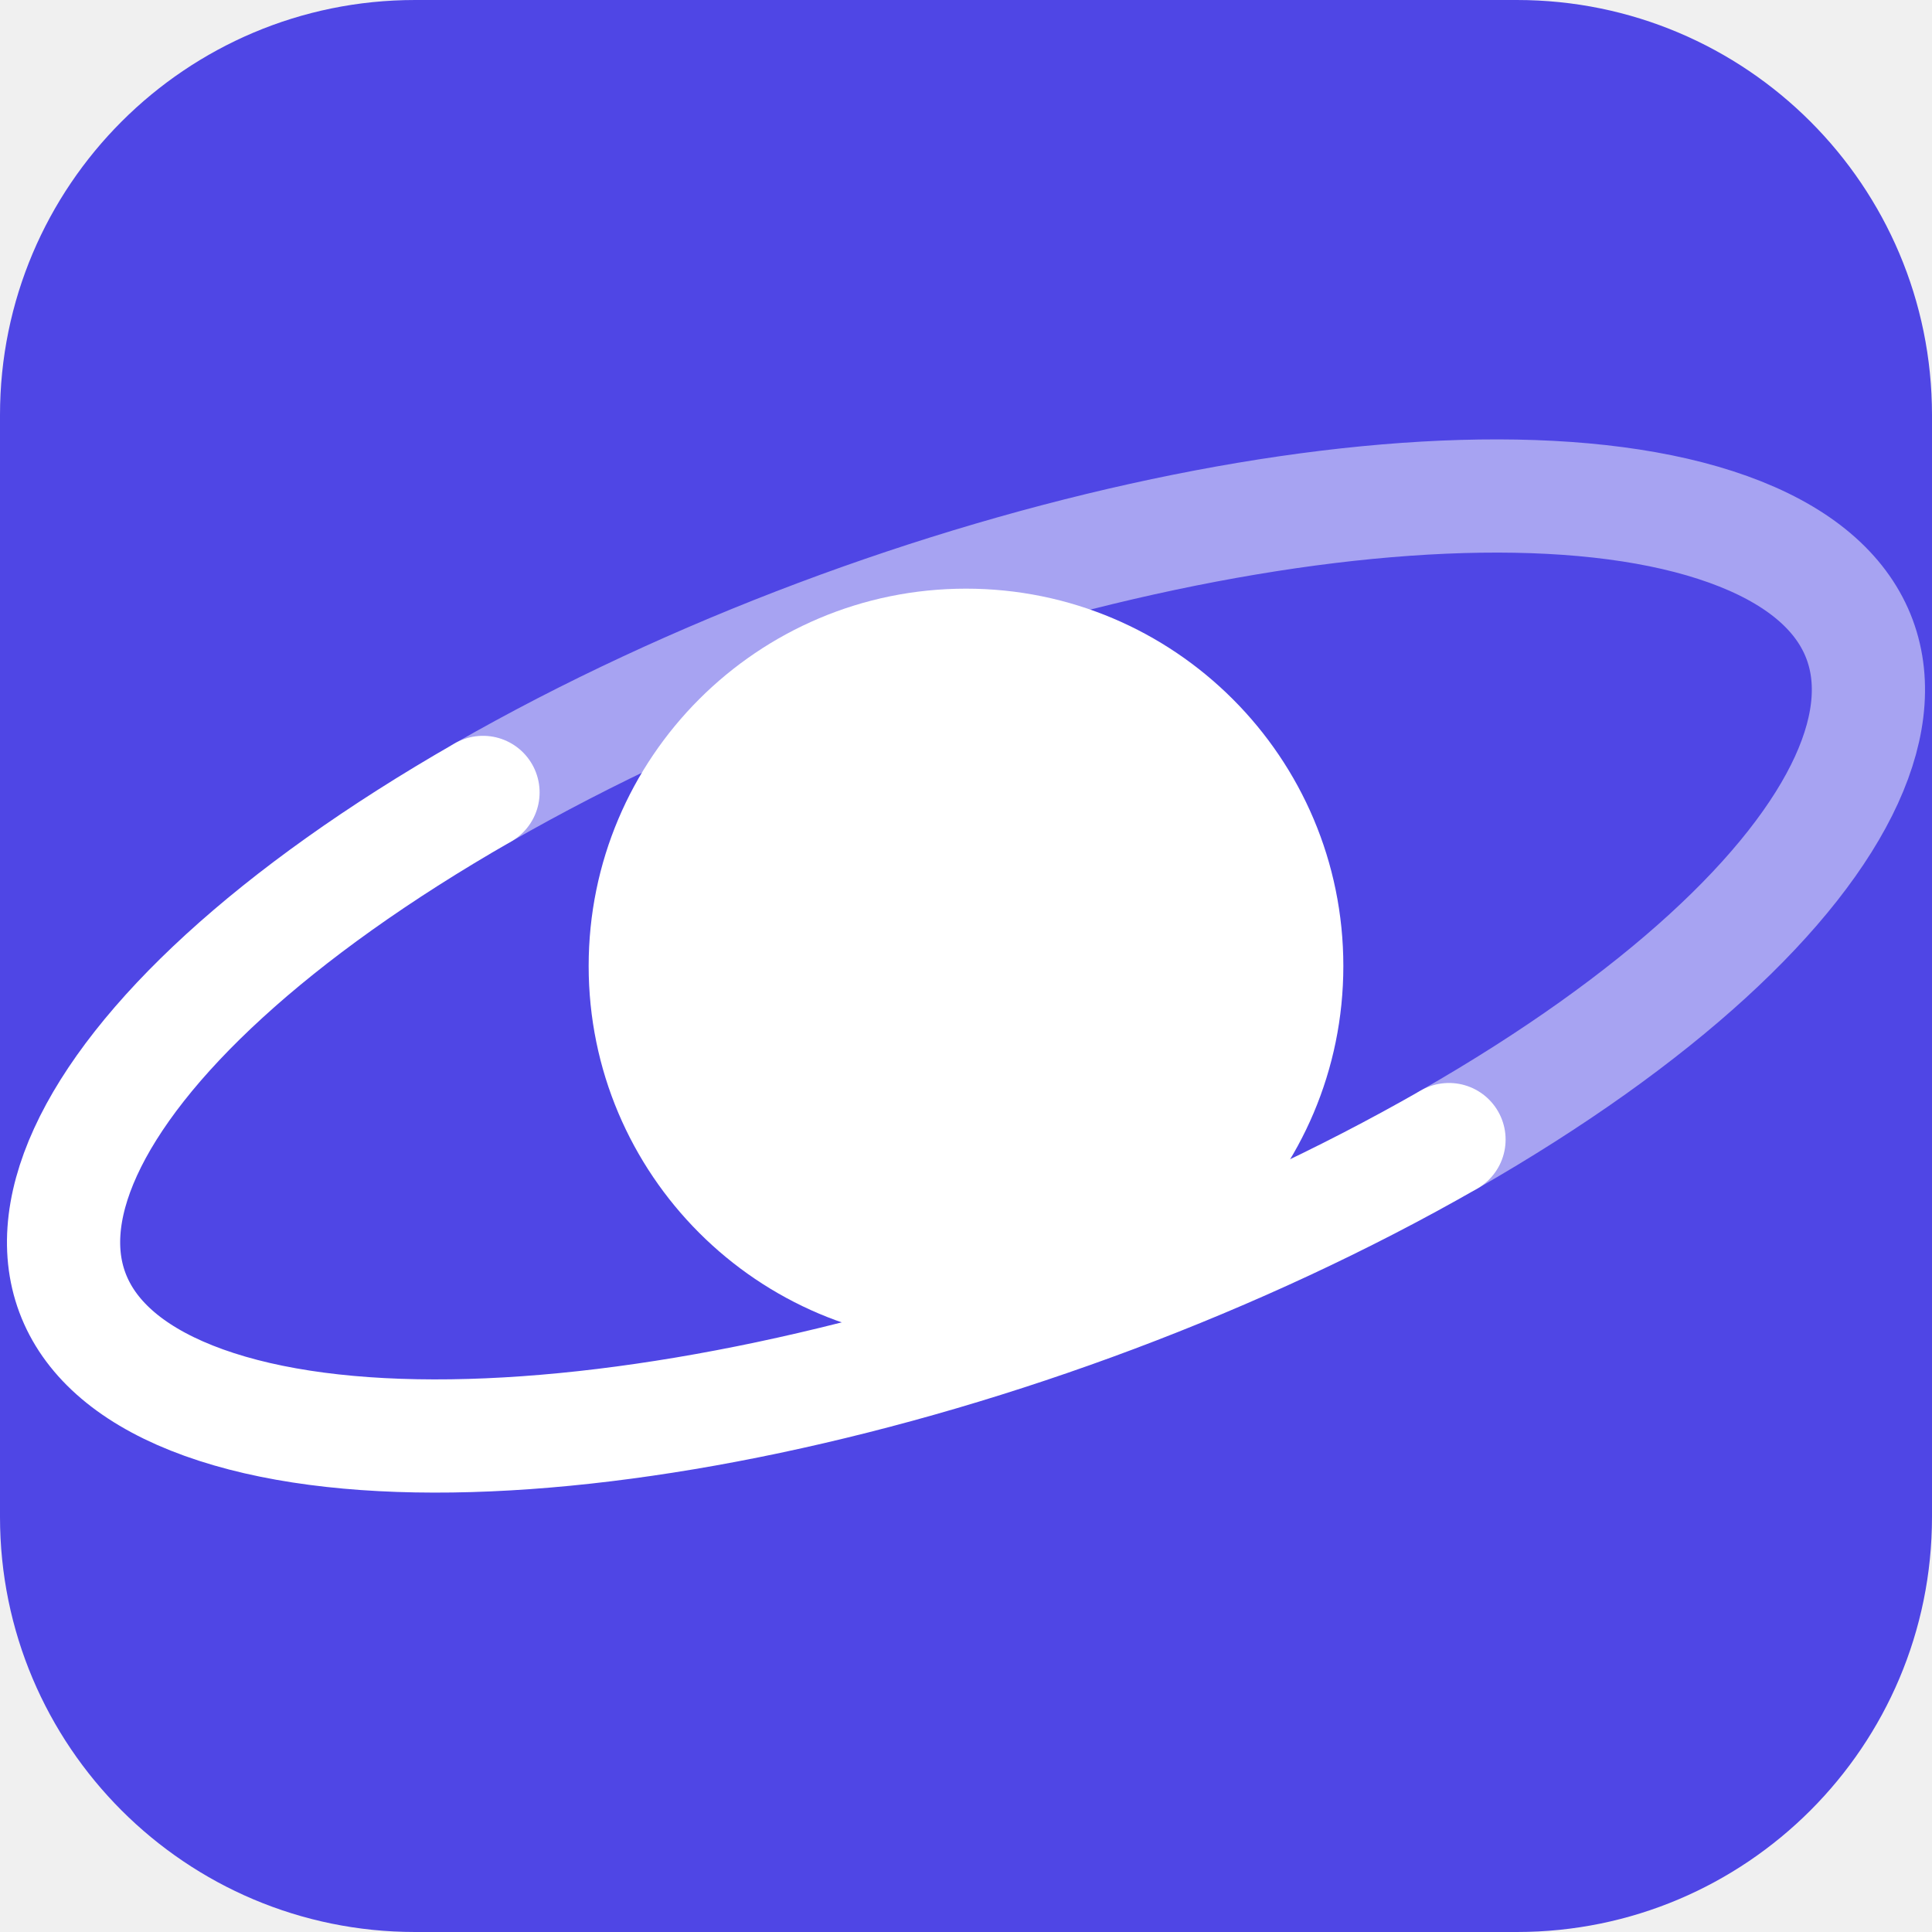
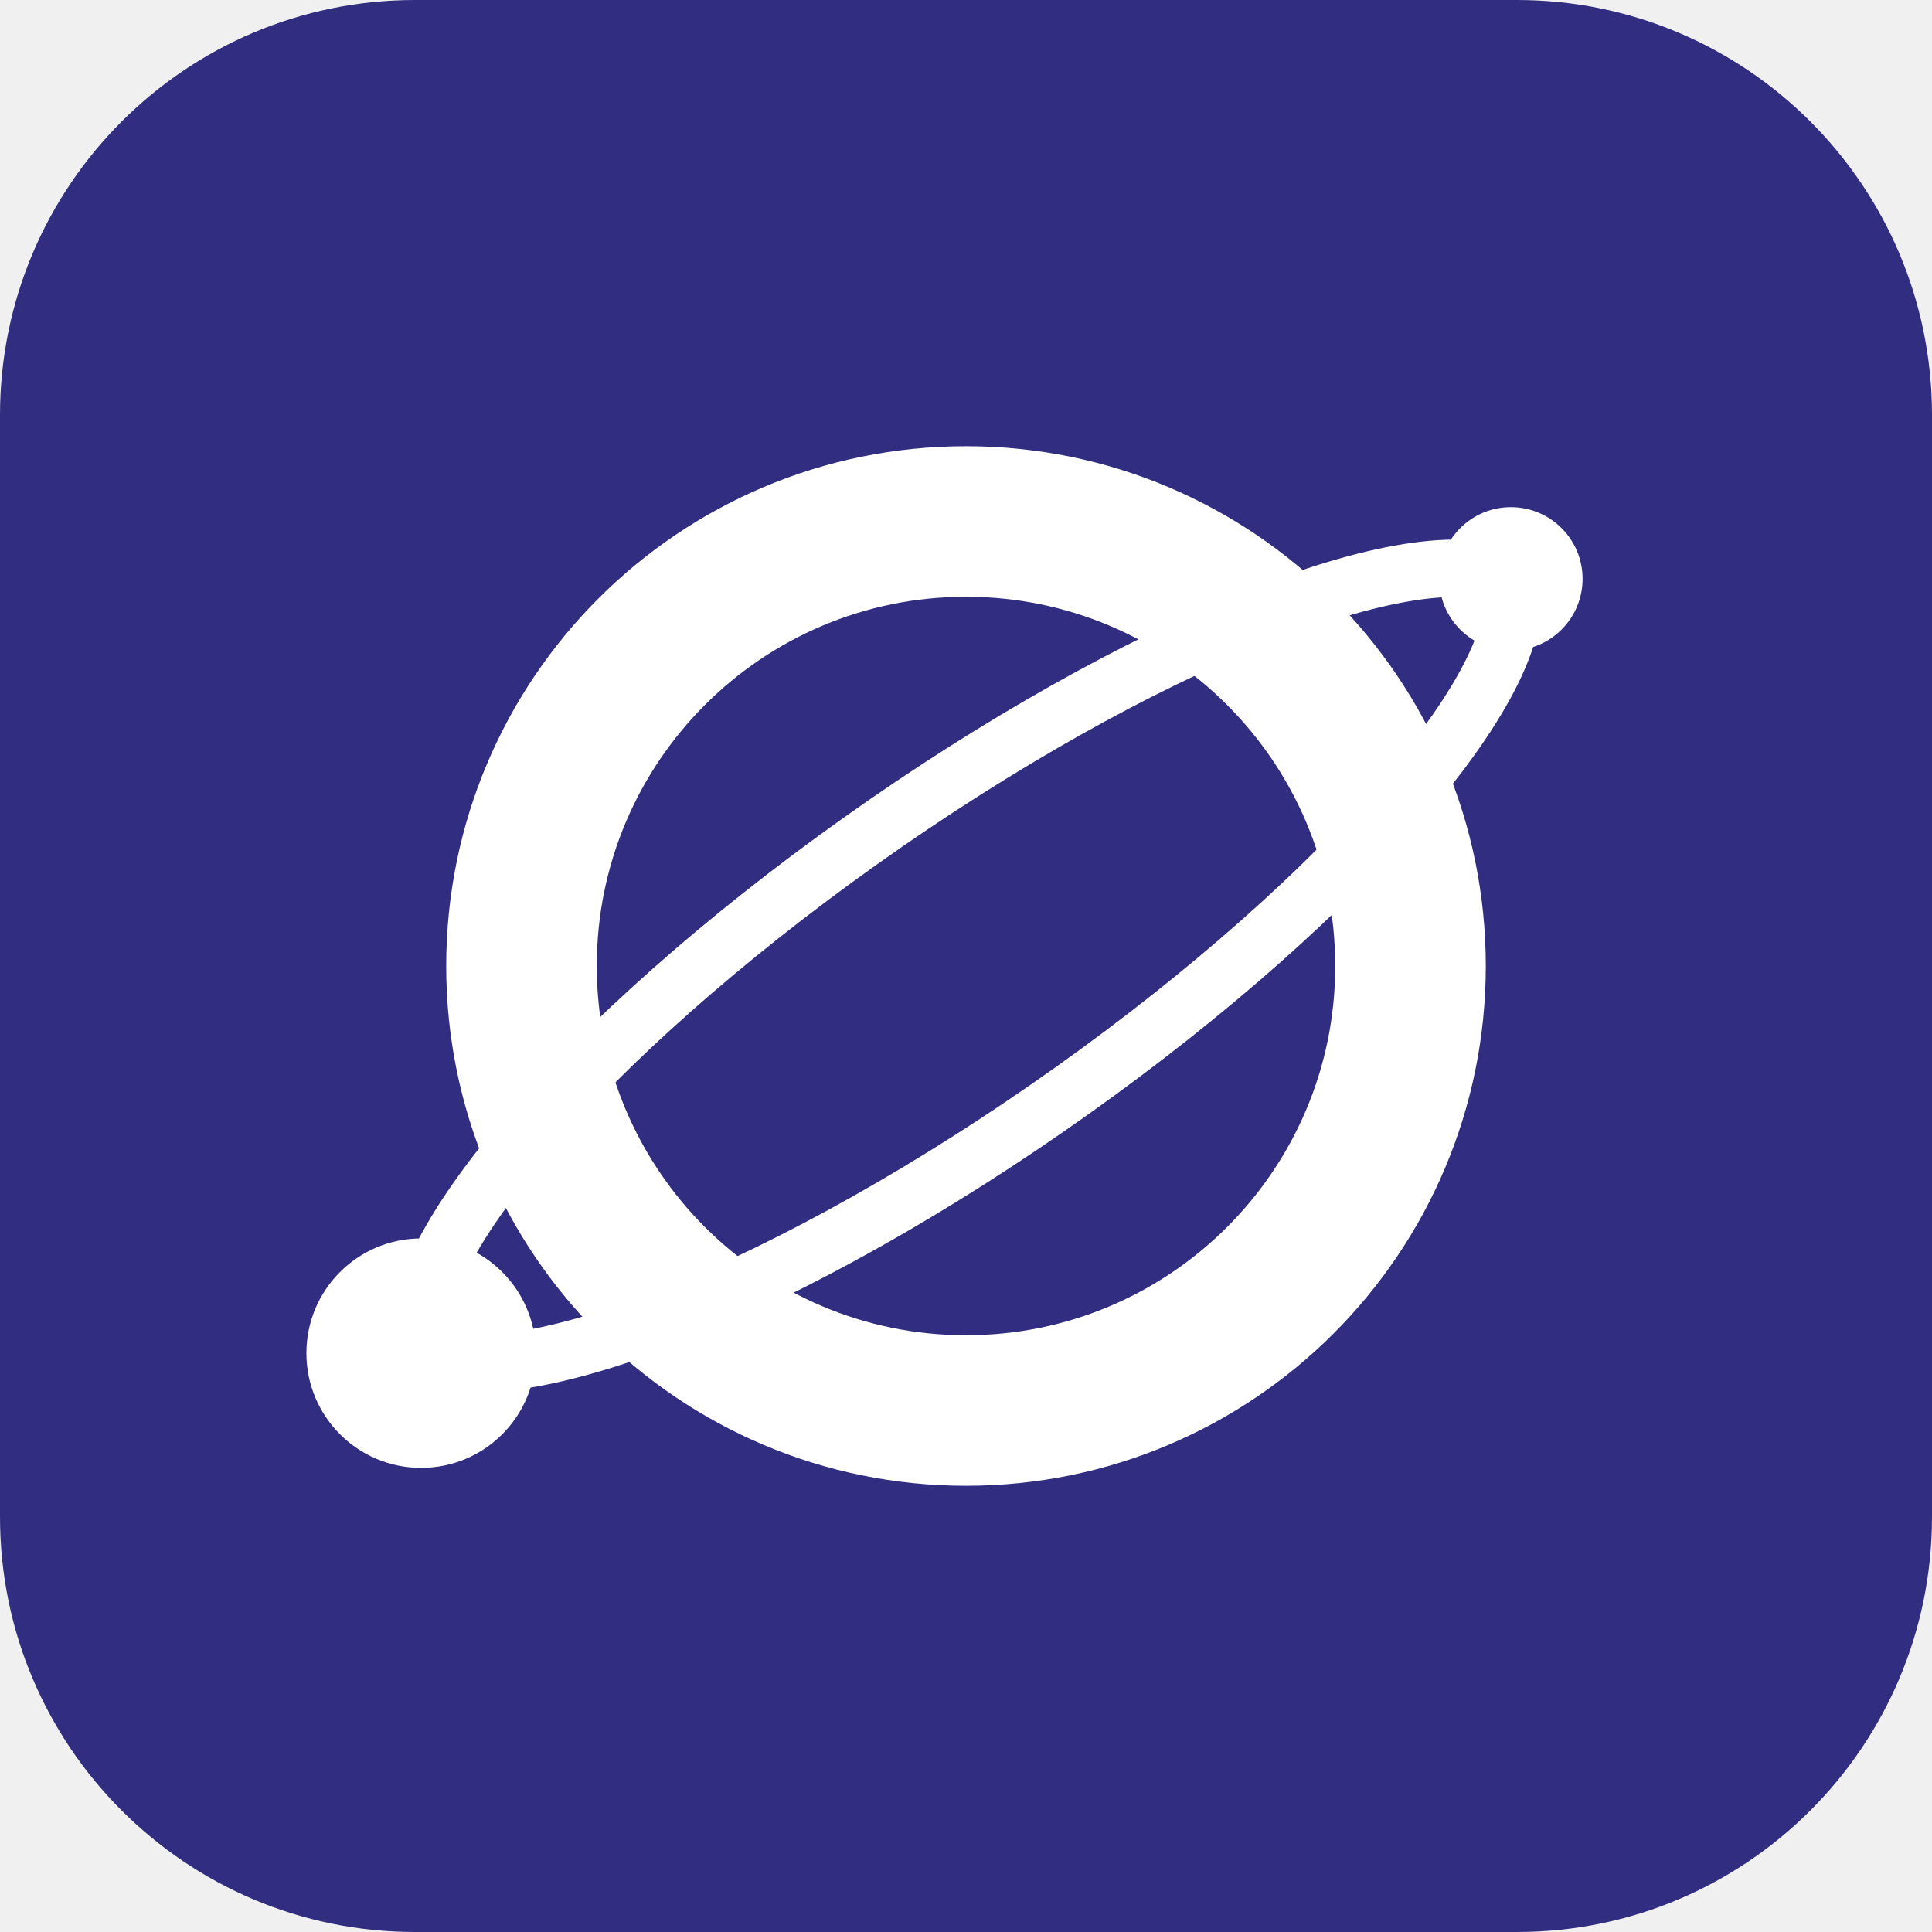
<svg xmlns="http://www.w3.org/2000/svg" viewBox="0 0 512 512">
-   <rect width="512" height="512" rx="110" fill="#4f46e5" />
-   <path d="M 128 210 A 145 55 -20 0 1 384 302" fill="none" stroke="white" stroke-width="30" stroke-linecap="round" opacity="0.5" />
-   <circle cx="256" cy="256" r="100" fill="white" />
-   <path d="M 128 210 A 145 55 -20 0 0 384 302" fill="none" stroke="white" stroke-width="30" stroke-linecap="round" />
+   <rect width="512" height="512" rx="110" fill="#312e81" />
+   <g transform="translate(66,66) scale(3.8)">
+     <path d="M 88 23 A 47 13 -35 0 0 12 77" fill="none" stroke="white" stroke-width="4" stroke-linecap="round" />
+     <circle cx="50" cy="50" r="31" fill="none" stroke="white" stroke-width="10.5" />
+     <path d="M 88 23 A 47 13 -35 0 1 12 77" fill="none" stroke="white" stroke-width="4" stroke-linecap="round" />
+     <circle cx="12" cy="77" r="8" fill="white" />
+     <circle cx="88" cy="23" r="5" fill="white" />
+   </g>
</svg>
